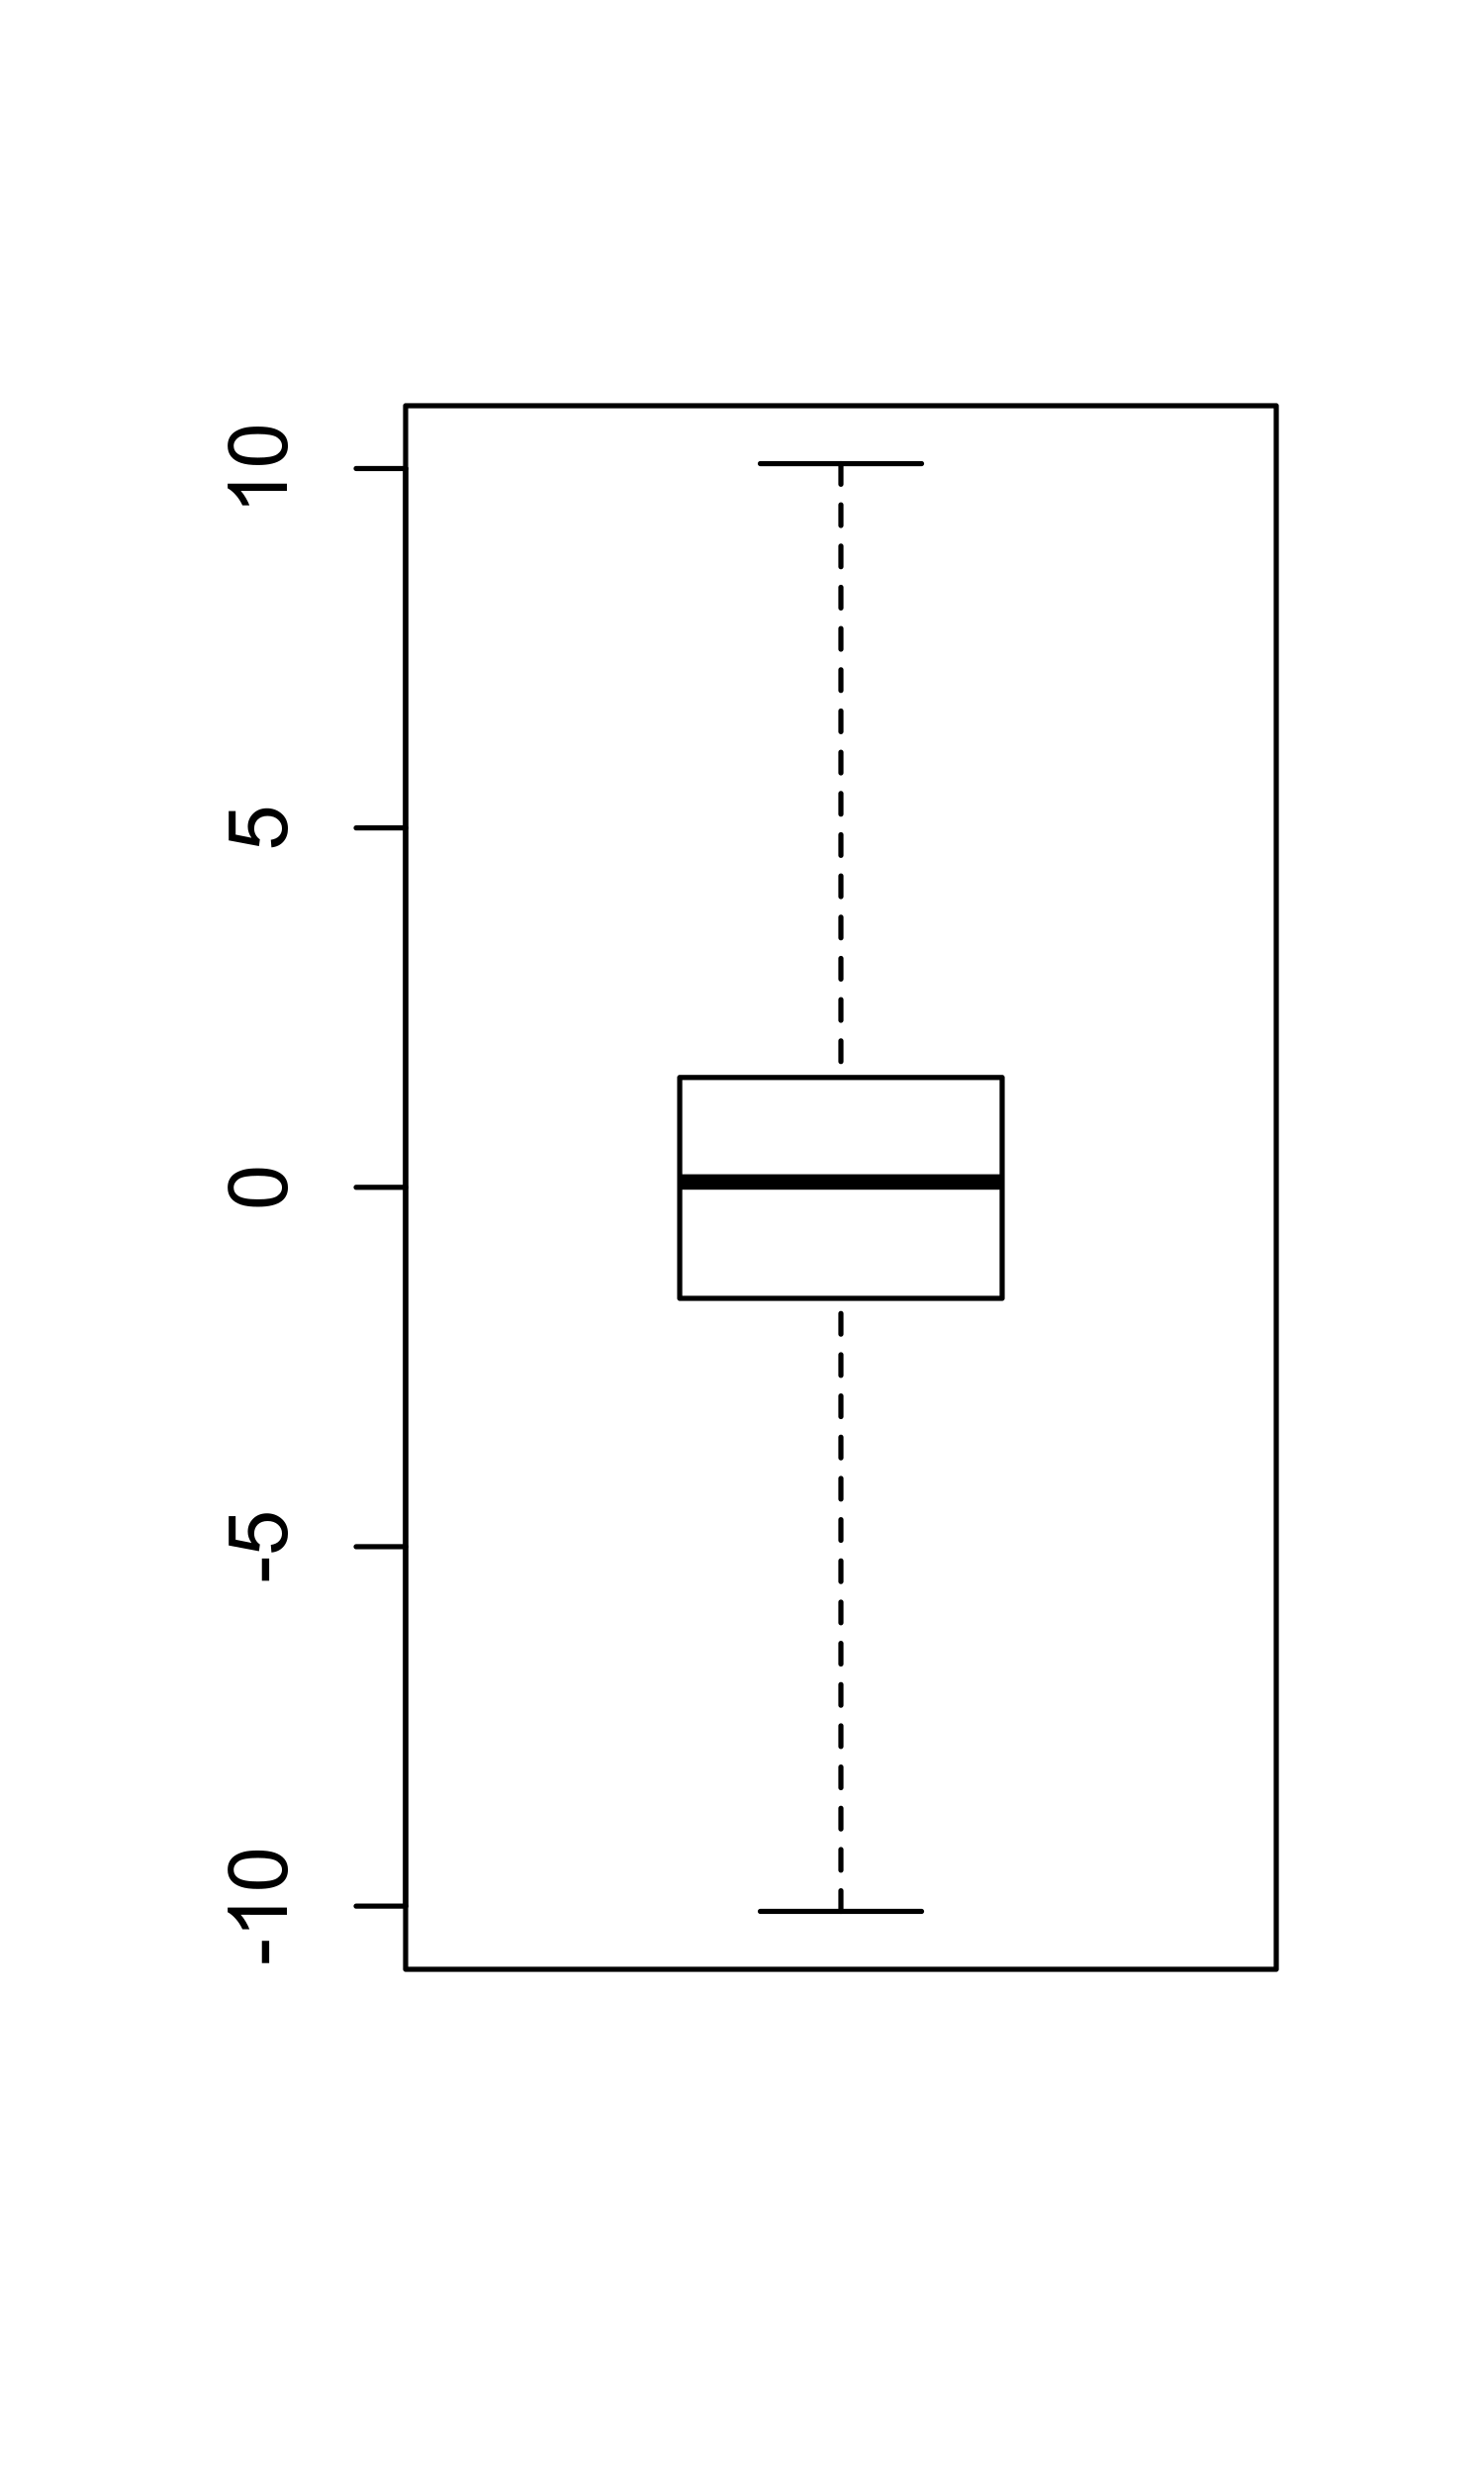
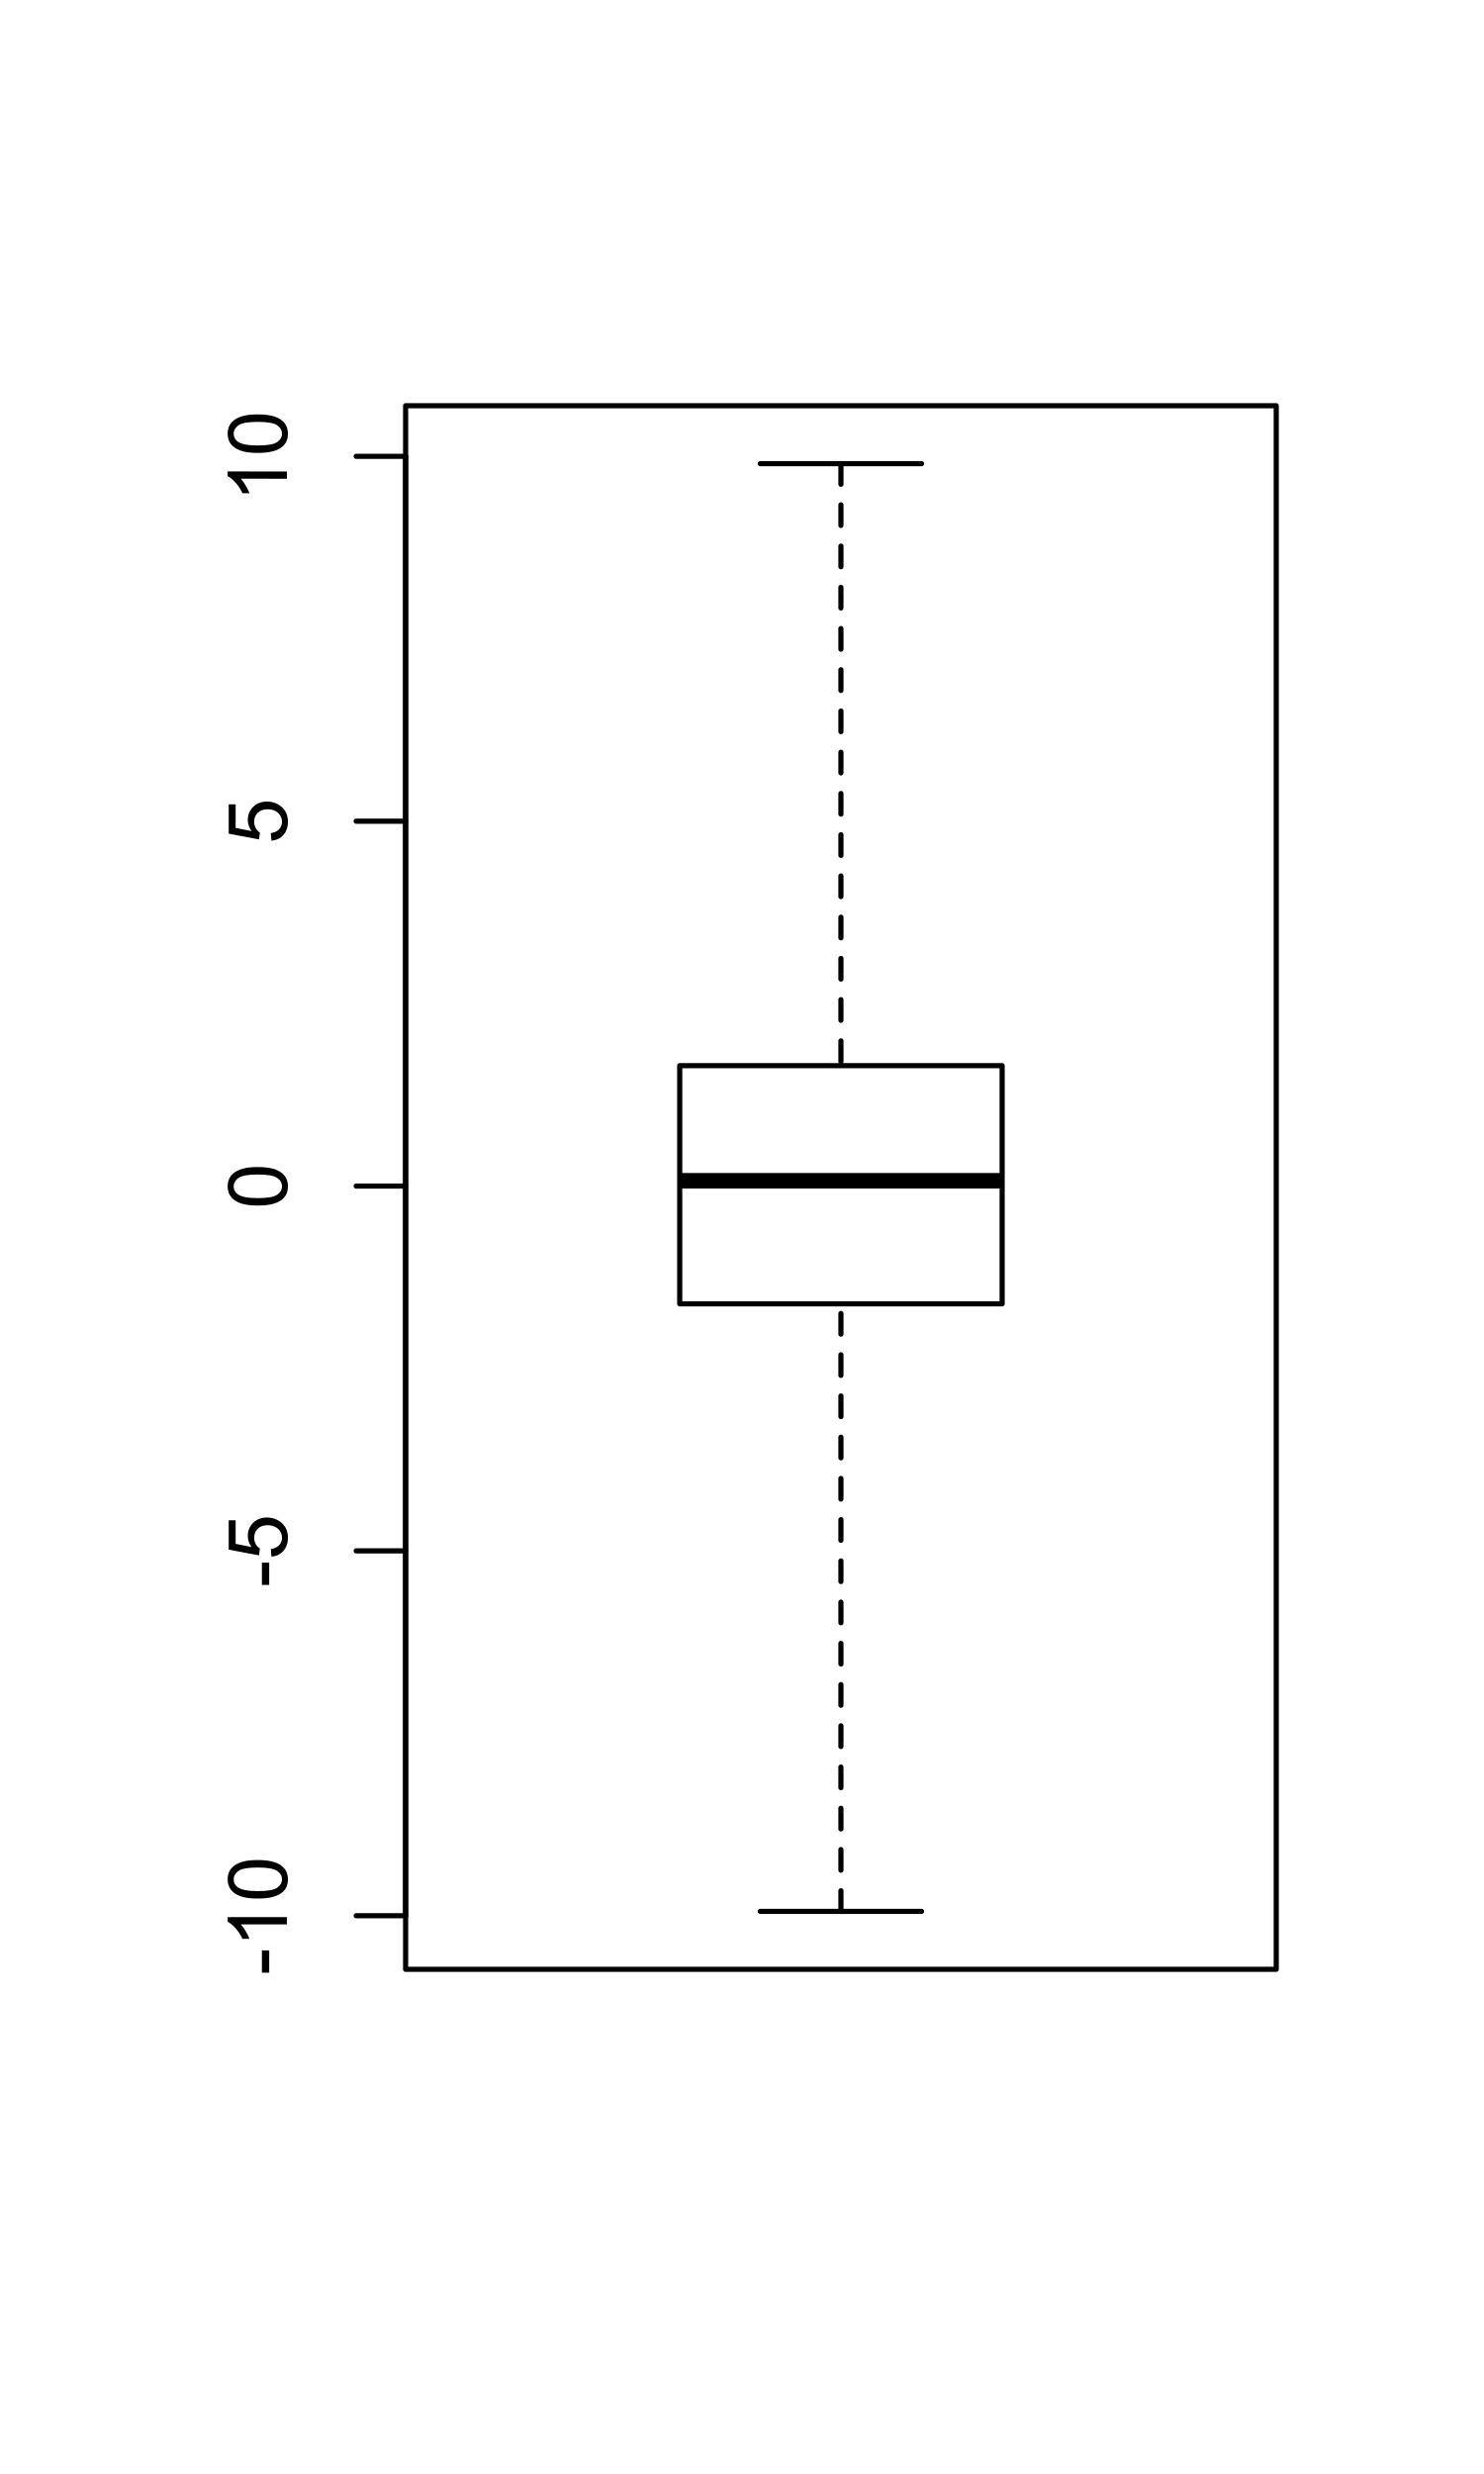
<svg xmlns="http://www.w3.org/2000/svg" xmlns:xlink="http://www.w3.org/1999/xlink" width="216pt" height="360pt" viewBox="0 0 216 360" version="1.1">
  <defs>
    <g>
      <symbol overflow="visible" id="glyph0-0">
        <path style="stroke:none;" d="M -2.578 -0.383 L -3.641 -0.383 L -3.641 -3.621 L -2.578 -3.621 Z M -2.578 -0.383 " />
      </symbol>
      <symbol overflow="visible" id="glyph0-1">
        <path style="stroke:none;" d="M 0 -4.469 L 0 -3.414 L -6.719 -3.418 C -6.477 -3.16 -6.234 -2.828 -5.996 -2.418 C -5.75 -2.004 -5.57 -1.633 -5.449 -1.309 L -6.469 -1.309 C -6.742 -1.895 -7.078 -2.41 -7.477 -2.852 C -7.871 -3.293 -8.254 -3.605 -8.625 -3.793 L -8.625 -4.473 Z M 0 -4.469 " />
      </symbol>
      <symbol overflow="visible" id="glyph0-2">
        <path style="stroke:none;" d="M -4.234 -0.5 C -5.246 -0.496 -6.062 -0.602 -6.688 -0.812 C -7.305 -1.02 -7.785 -1.328 -8.121 -1.742 C -8.457 -2.152 -8.625 -2.672 -8.625 -3.301 C -8.625 -3.758 -8.531 -4.164 -8.348 -4.512 C -8.16 -4.859 -7.891 -5.145 -7.543 -5.371 C -7.191 -5.594 -6.766 -5.773 -6.266 -5.906 C -5.762 -6.035 -5.086 -6.098 -4.234 -6.102 C -3.223 -6.098 -2.41 -5.996 -1.793 -5.789 C -1.176 -5.578 -0.695 -5.266 -0.359 -4.859 C -0.02 -4.445 0.145 -3.926 0.148 -3.297 C 0.145 -2.465 -0.148 -1.816 -0.742 -1.348 C -1.457 -0.781 -2.621 -0.496 -4.234 -0.5 Z M -4.234 -1.582 C -2.824 -1.582 -1.887 -1.746 -1.418 -2.074 C -0.949 -2.402 -0.715 -2.809 -0.719 -3.297 C -0.715 -3.777 -0.949 -4.184 -1.422 -4.52 C -1.887 -4.848 -2.824 -5.016 -4.234 -5.016 C -5.648 -5.016 -6.59 -4.848 -7.055 -4.52 C -7.516 -4.188 -7.746 -3.777 -7.75 -3.289 C -7.746 -2.801 -7.543 -2.414 -7.137 -2.129 C -6.613 -1.762 -5.645 -1.582 -4.234 -1.582 Z M -4.234 -1.582 " />
      </symbol>
      <symbol overflow="visible" id="glyph0-3">
        <path style="stroke:none;" d="M -2.25 -0.5 L -2.344 -1.605 C -1.805 -1.684 -1.398 -1.871 -1.125 -2.176 C -0.852 -2.473 -0.715 -2.836 -0.719 -3.258 C -0.715 -3.766 -0.906 -4.195 -1.293 -4.547 C -1.672 -4.898 -2.18 -5.074 -2.816 -5.074 C -3.414 -5.074 -3.891 -4.902 -4.242 -4.566 C -4.59 -4.227 -4.762 -3.785 -4.766 -3.242 C -4.762 -2.898 -4.684 -2.594 -4.531 -2.32 C -4.375 -2.047 -4.176 -1.832 -3.93 -1.676 L -4.062 -0.688 L -8.473 -1.52 L -8.473 -5.789 L -7.465 -5.789 L -7.465 -2.363 L -5.156 -1.898 C -5.516 -2.414 -5.695 -2.953 -5.695 -3.523 C -5.695 -4.27 -5.434 -4.902 -4.914 -5.422 C -4.395 -5.934 -3.727 -6.191 -2.91 -6.195 C -2.133 -6.191 -1.461 -5.965 -0.895 -5.516 C -0.199 -4.961 0.145 -4.211 0.148 -3.258 C 0.145 -2.477 -0.07 -1.836 -0.508 -1.344 C -0.941 -0.848 -1.523 -0.566 -2.25 -0.5 Z M -2.25 -0.5 " />
      </symbol>
    </g>
    <clipPath id="clip1">
      <path d="M 59.039 59.039 L 186.758 59.039 L 186.758 287.559 L 59.039 287.559 Z M 59.039 59.039 " />
    </clipPath>
  </defs>
  <g id="surface16">
    <rect x="0" y="0" width="216" height="360" style="fill:rgb(100%,100%,100%);fill-opacity:1;stroke:none;" />
    <g clip-path="url(#clip1)" clip-rule="nonzero">
-       <path style="fill:none;stroke-width:2.25;stroke-linecap:butt;stroke-linejoin:round;stroke:rgb(0%,0%,0%);stroke-opacity:1;stroke-miterlimit:10;" d="M 98.934 171.992 L 145.867 171.992 " />
-       <path style="fill:none;stroke-width:0.75;stroke-linecap:round;stroke-linejoin:round;stroke:rgb(0%,0%,0%);stroke-opacity:1;stroke-dasharray:3,3;stroke-miterlimit:10;" d="M 122.398 278.133 L 122.398 188.926 " />
-       <path style="fill:none;stroke-width:0.75;stroke-linecap:round;stroke-linejoin:round;stroke:rgb(0%,0%,0%);stroke-opacity:1;stroke-dasharray:3,3;stroke-miterlimit:10;" d="M 122.398 67.465 L 122.398 156.785 " />
+       <path style="fill:none;stroke-width:2.25;stroke-linecap:butt;stroke-linejoin:round;stroke:rgb(0%,0%,0%);stroke-opacity:1;stroke-miterlimit:10;" d="M 98.934 171.816 L 145.867 171.816 " />
+       <path style="fill:none;stroke-width:0.75;stroke-linecap:round;stroke-linejoin:round;stroke:rgb(0%,0%,0%);stroke-opacity:1;stroke-dasharray:3,3;stroke-miterlimit:10;" d="M 122.398 278.133 L 122.398 189.723 " />
+       <path style="fill:none;stroke-width:0.75;stroke-linecap:round;stroke-linejoin:round;stroke:rgb(0%,0%,0%);stroke-opacity:1;stroke-dasharray:3,3;stroke-miterlimit:10;" d="M 122.398 67.465 L 122.398 155.07 " />
      <path style="fill:none;stroke-width:0.75;stroke-linecap:round;stroke-linejoin:round;stroke:rgb(0%,0%,0%);stroke-opacity:1;stroke-miterlimit:10;" d="M 110.668 278.133 L 134.133 278.133 " />
      <path style="fill:none;stroke-width:0.75;stroke-linecap:round;stroke-linejoin:round;stroke:rgb(0%,0%,0%);stroke-opacity:1;stroke-miterlimit:10;" d="M 110.668 67.465 L 134.133 67.465 " />
-       <path style="fill:none;stroke-width:0.75;stroke-linecap:round;stroke-linejoin:round;stroke:rgb(0%,0%,0%);stroke-opacity:1;stroke-miterlimit:10;" d="M 98.934 188.926 L 145.867 188.926 L 145.867 156.785 L 98.934 156.785 L 98.934 188.926 " />
+       <path style="fill:none;stroke-width:0.75;stroke-linecap:round;stroke-linejoin:round;stroke:rgb(0%,0%,0%);stroke-opacity:1;stroke-miterlimit:10;" d="M 98.934 189.723 L 145.867 189.723 L 145.867 155.07 L 98.934 155.07 L 98.934 189.723 " />
    </g>
-     <path style="fill:none;stroke-width:0.75;stroke-linecap:round;stroke-linejoin:round;stroke:rgb(0%,0%,0%);stroke-opacity:1;stroke-miterlimit:10;" d="M 59.039 277.367 L 59.039 68.176 " />
-     <path style="fill:none;stroke-width:0.75;stroke-linecap:round;stroke-linejoin:round;stroke:rgb(0%,0%,0%);stroke-opacity:1;stroke-miterlimit:10;" d="M 59.039 277.367 L 51.84 277.367 " />
-     <path style="fill:none;stroke-width:0.75;stroke-linecap:round;stroke-linejoin:round;stroke:rgb(0%,0%,0%);stroke-opacity:1;stroke-miterlimit:10;" d="M 59.039 225.066 L 51.84 225.066 " />
-     <path style="fill:none;stroke-width:0.75;stroke-linecap:round;stroke-linejoin:round;stroke:rgb(0%,0%,0%);stroke-opacity:1;stroke-miterlimit:10;" d="M 59.039 172.77 L 51.84 172.77 " />
-     <path style="fill:none;stroke-width:0.75;stroke-linecap:round;stroke-linejoin:round;stroke:rgb(0%,0%,0%);stroke-opacity:1;stroke-miterlimit:10;" d="M 59.039 120.473 L 51.84 120.473 " />
-     <path style="fill:none;stroke-width:0.75;stroke-linecap:round;stroke-linejoin:round;stroke:rgb(0%,0%,0%);stroke-opacity:1;stroke-miterlimit:10;" d="M 59.039 68.176 L 51.84 68.176 " />
+     <path style="fill:none;stroke-width:0.75;stroke-linecap:round;stroke-linejoin:round;stroke:rgb(0%,0%,0%);stroke-opacity:1;stroke-miterlimit:10;" d="M 59.039 278.762 L 59.039 66.406 " />
+     <path style="fill:none;stroke-width:0.75;stroke-linecap:round;stroke-linejoin:round;stroke:rgb(0%,0%,0%);stroke-opacity:1;stroke-miterlimit:10;" d="M 59.039 278.762 L 51.84 278.762 " />
+     <path style="fill:none;stroke-width:0.75;stroke-linecap:round;stroke-linejoin:round;stroke:rgb(0%,0%,0%);stroke-opacity:1;stroke-miterlimit:10;" d="M 59.039 225.672 L 51.84 225.672 " />
+     <path style="fill:none;stroke-width:0.75;stroke-linecap:round;stroke-linejoin:round;stroke:rgb(0%,0%,0%);stroke-opacity:1;stroke-miterlimit:10;" d="M 59.039 172.586 L 51.84 172.586 " />
+     <path style="fill:none;stroke-width:0.75;stroke-linecap:round;stroke-linejoin:round;stroke:rgb(0%,0%,0%);stroke-opacity:1;stroke-miterlimit:10;" d="M 59.039 119.496 L 51.84 119.496 " />
+     <path style="fill:none;stroke-width:0.75;stroke-linecap:round;stroke-linejoin:round;stroke:rgb(0%,0%,0%);stroke-opacity:1;stroke-miterlimit:10;" d="M 59.039 66.406 L 51.84 66.406 " />
    <g style="fill:rgb(0%,0%,0%);fill-opacity:1;">
-       <use xlink:href="#glyph0-0" x="41.762" y="286.039" />
-       <use xlink:href="#glyph0-1" x="41.762" y="282.043" />
-       <use xlink:href="#glyph0-2" x="41.762" y="275.369" />
+       <use xlink:href="#glyph0-0" x="41.762" y="287.434" />
+       <use xlink:href="#glyph0-1" x="41.762" y="283.438" />
+       <use xlink:href="#glyph0-2" x="41.762" y="276.764" />
    </g>
    <g style="fill:rgb(0%,0%,0%);fill-opacity:1;">
-       <use xlink:href="#glyph0-0" x="41.762" y="230.402" />
-       <use xlink:href="#glyph0-3" x="41.762" y="226.406" />
+       <use xlink:href="#glyph0-0" x="41.762" y="231.008" />
+       <use xlink:href="#glyph0-3" x="41.762" y="227.012" />
    </g>
    <g style="fill:rgb(0%,0%,0%);fill-opacity:1;">
-       <use xlink:href="#glyph0-2" x="41.762" y="176.105" />
+       <use xlink:href="#glyph0-2" x="41.762" y="175.922" />
    </g>
    <g style="fill:rgb(0%,0%,0%);fill-opacity:1;">
-       <use xlink:href="#glyph0-3" x="41.762" y="123.809" />
+       <use xlink:href="#glyph0-3" x="41.762" y="122.832" />
    </g>
    <g style="fill:rgb(0%,0%,0%);fill-opacity:1;">
-       <use xlink:href="#glyph0-1" x="41.762" y="74.848" />
-       <use xlink:href="#glyph0-2" x="41.762" y="68.174" />
+       <use xlink:href="#glyph0-1" x="41.762" y="73.078" />
+       <use xlink:href="#glyph0-2" x="41.762" y="66.404" />
    </g>
    <path style="fill:none;stroke-width:0.75;stroke-linecap:round;stroke-linejoin:round;stroke:rgb(0%,0%,0%);stroke-opacity:1;stroke-miterlimit:10;" d="M 59.039 286.559 L 185.762 286.559 L 185.762 59.039 L 59.039 59.039 L 59.039 286.559 " />
  </g>
</svg>
